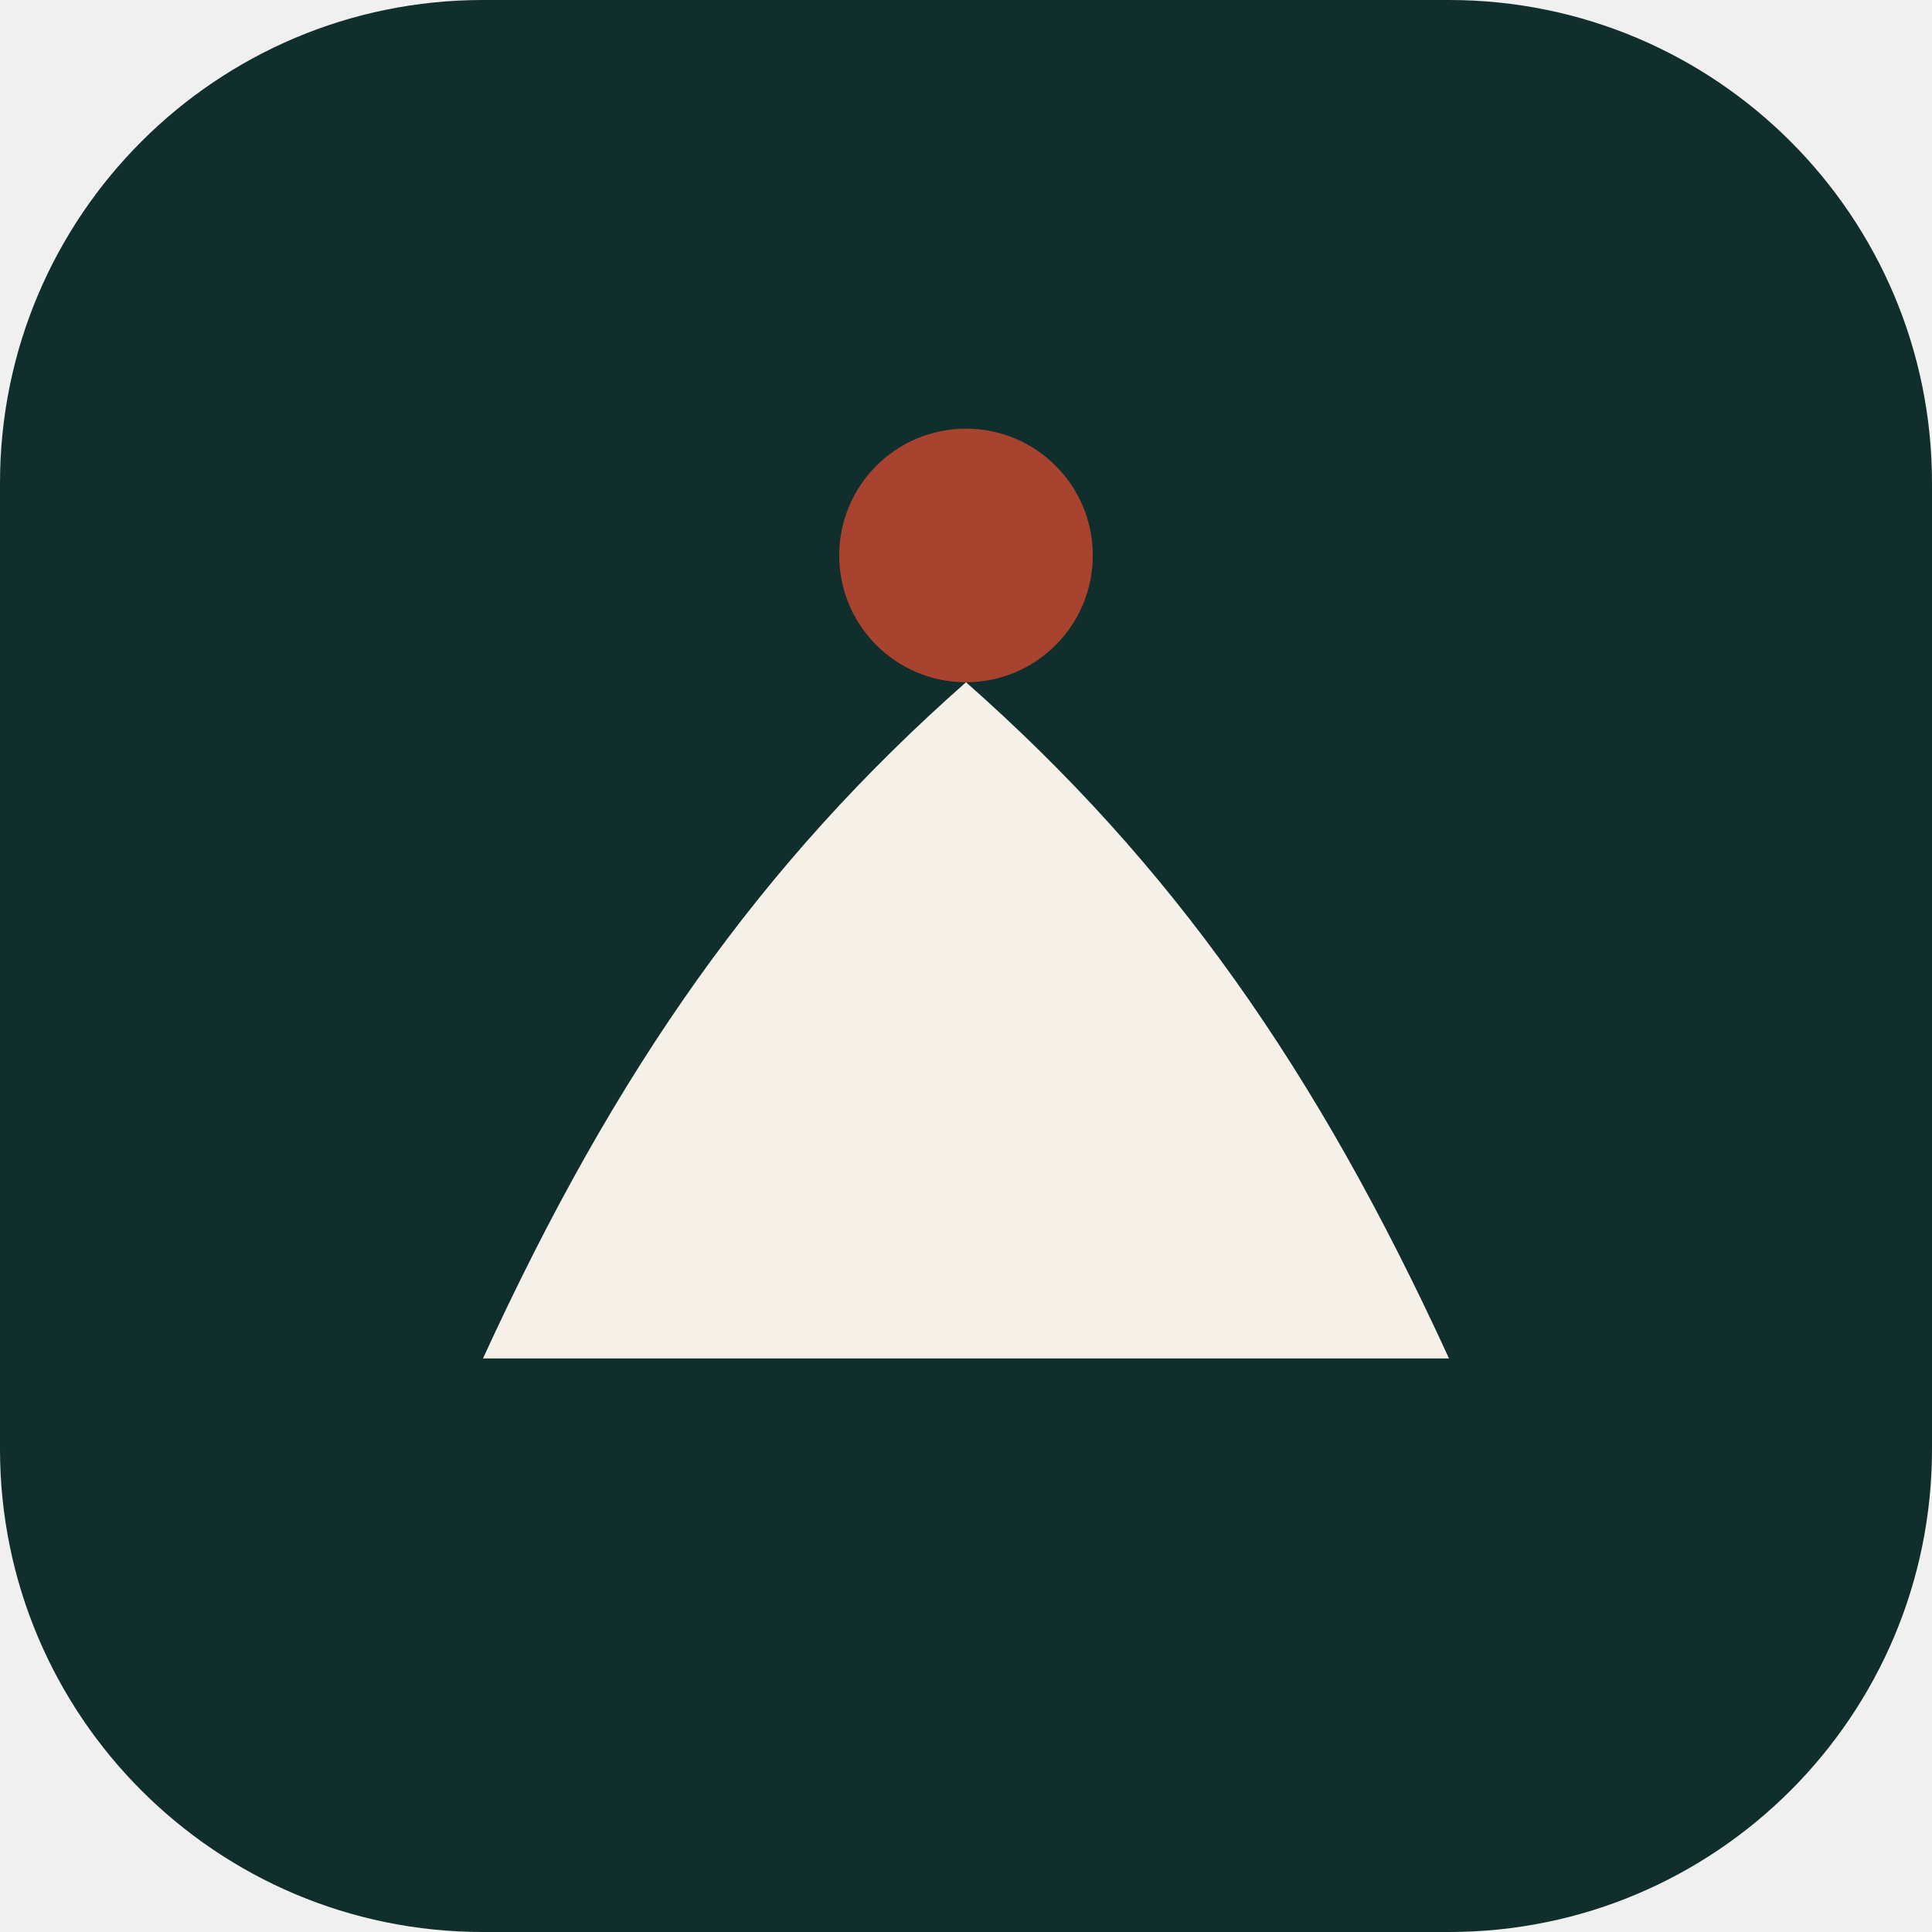
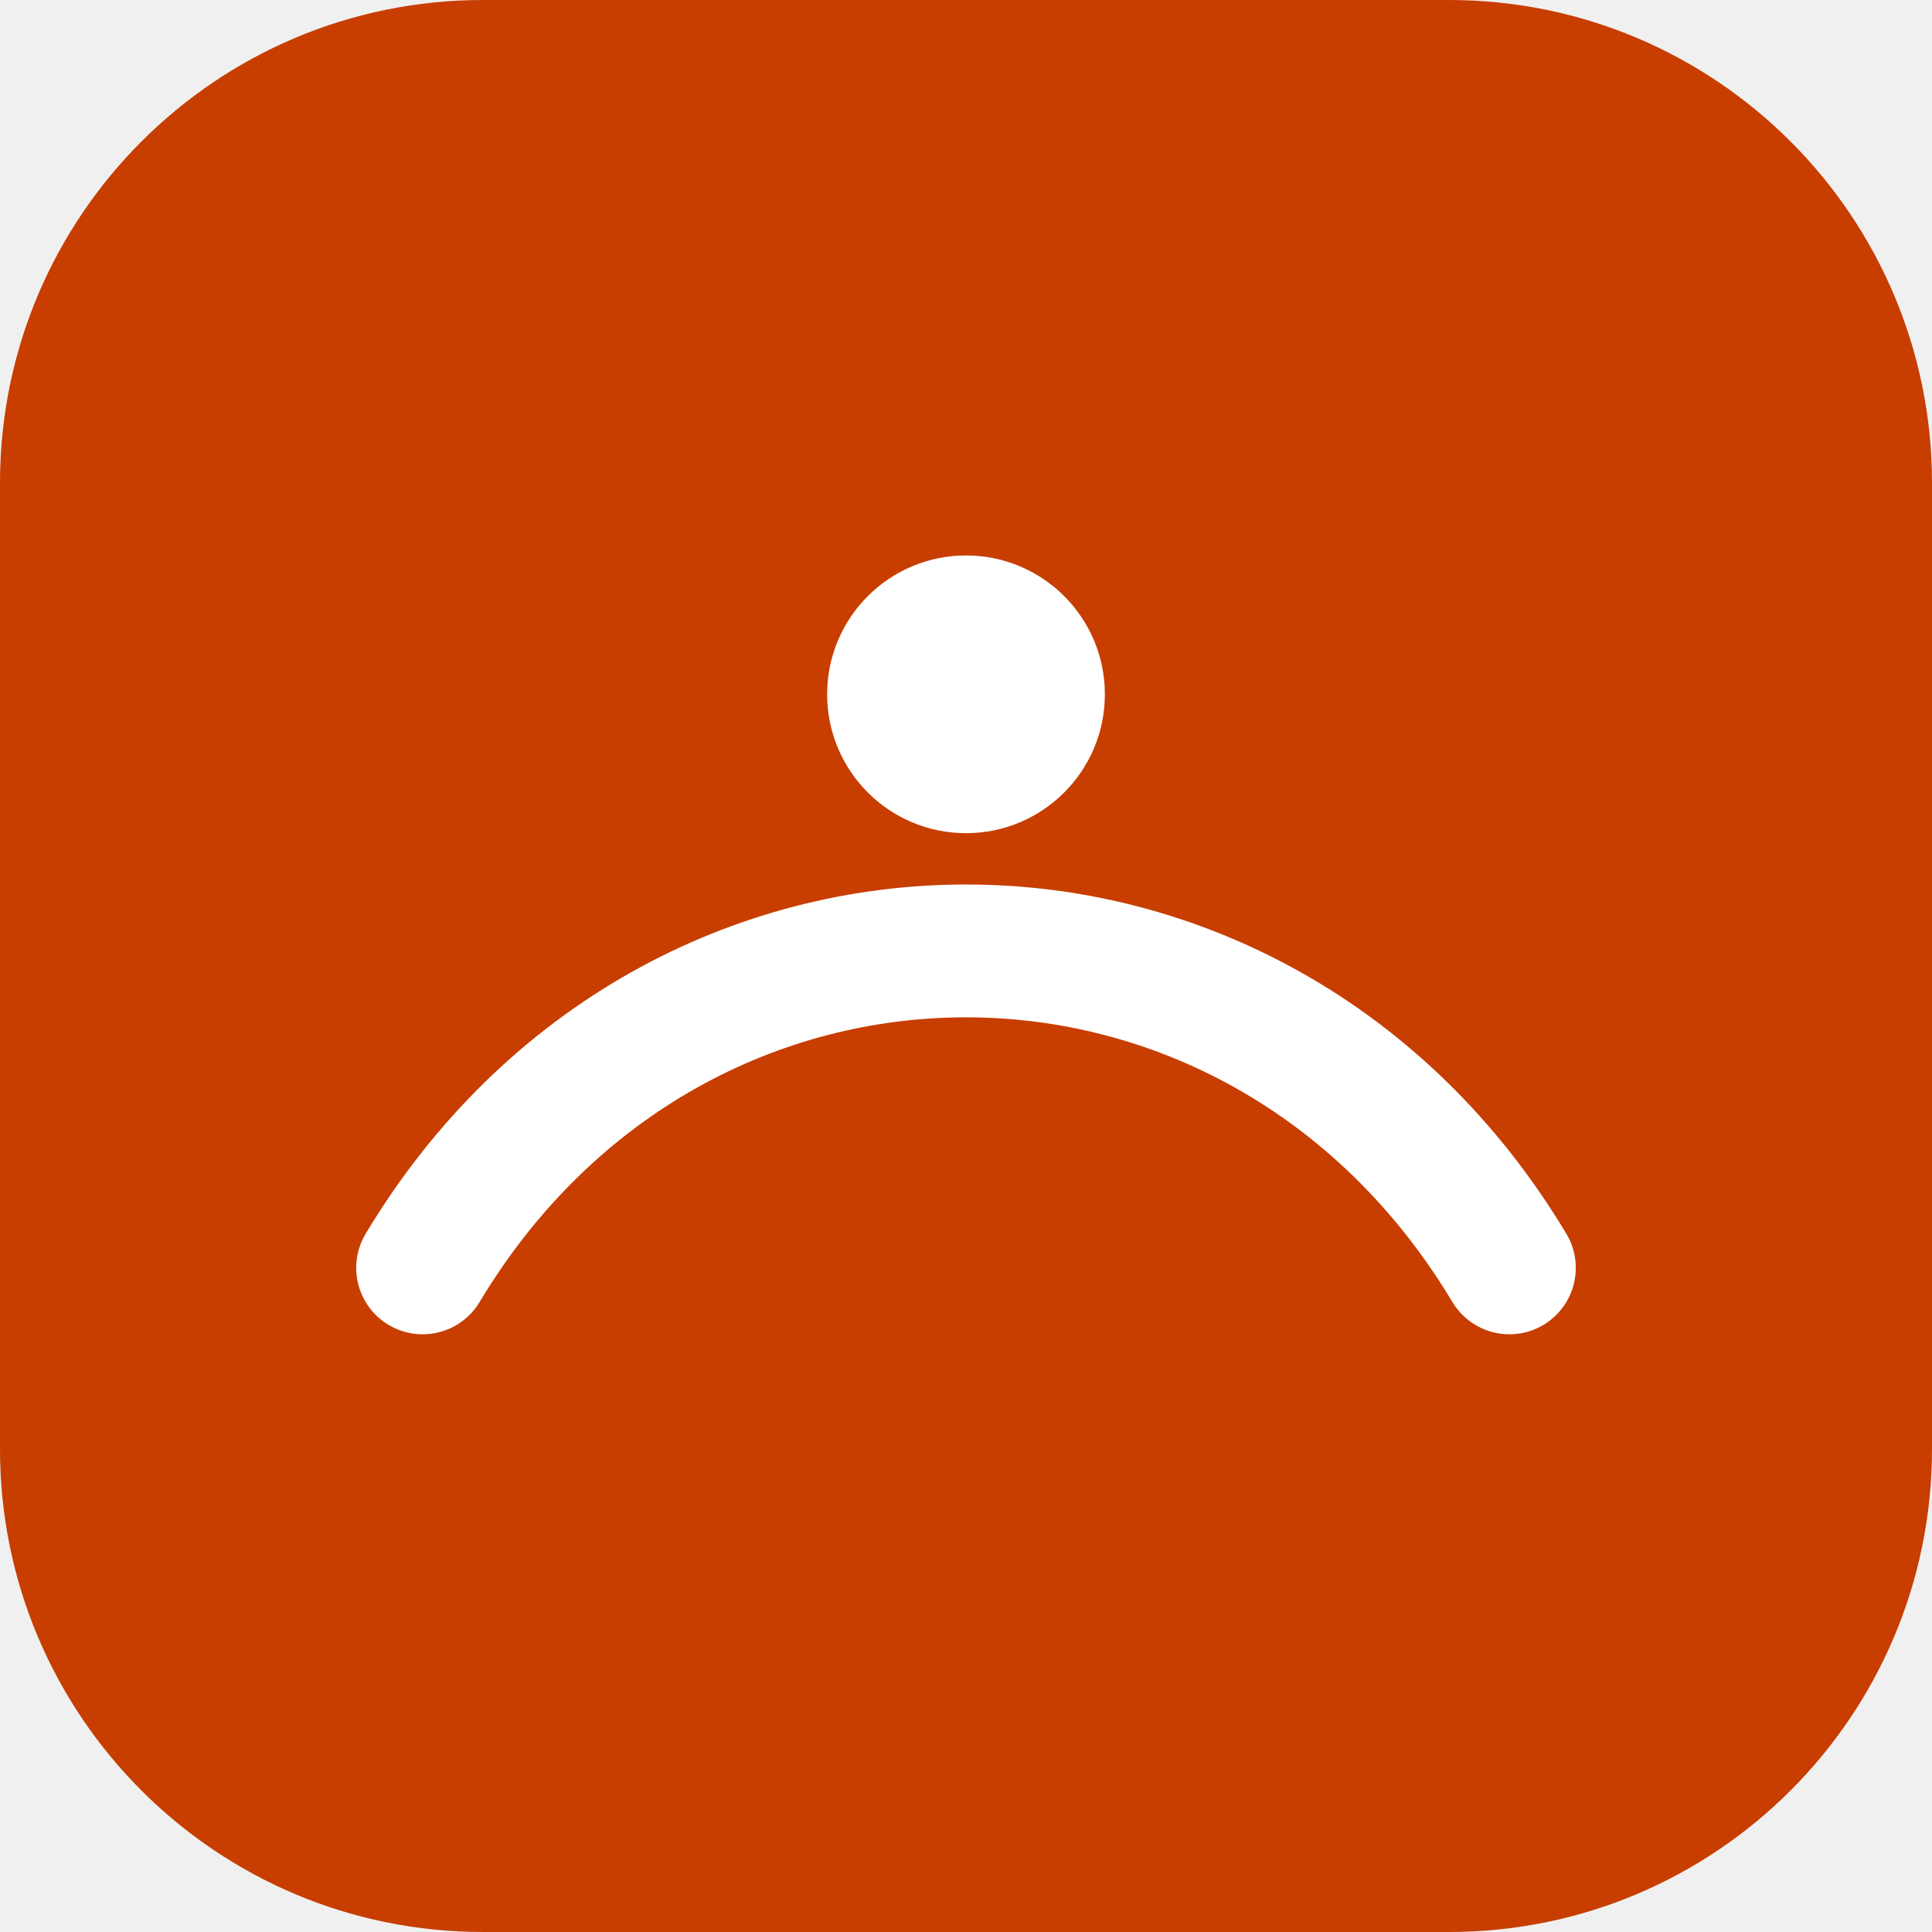
<svg xmlns="http://www.w3.org/2000/svg" viewBox="0 0 32 32">
-   <rect width="32" height="32" rx="8" fill="#102E2C" />
-   <path fill="#F6F1E8" d="M8 22.5c2.2-4.8 4.6-8.2 8-11.2 3.4 3 5.8 6.4 8 11.2H8z" />
-   <circle cx="16" cy="9.2" r="2.1" fill="#A8432F" />
+   <rect width="32" height="32" rx="8" fill="#C73E00" />
+   <path d="M7 21c4.2-7 13.8-7 18 0" fill="none" stroke="#fff" stroke-width="2.2" stroke-linecap="round" />
+   <circle cx="16" cy="11.5" r="2.3" fill="#fff" />
</svg>
